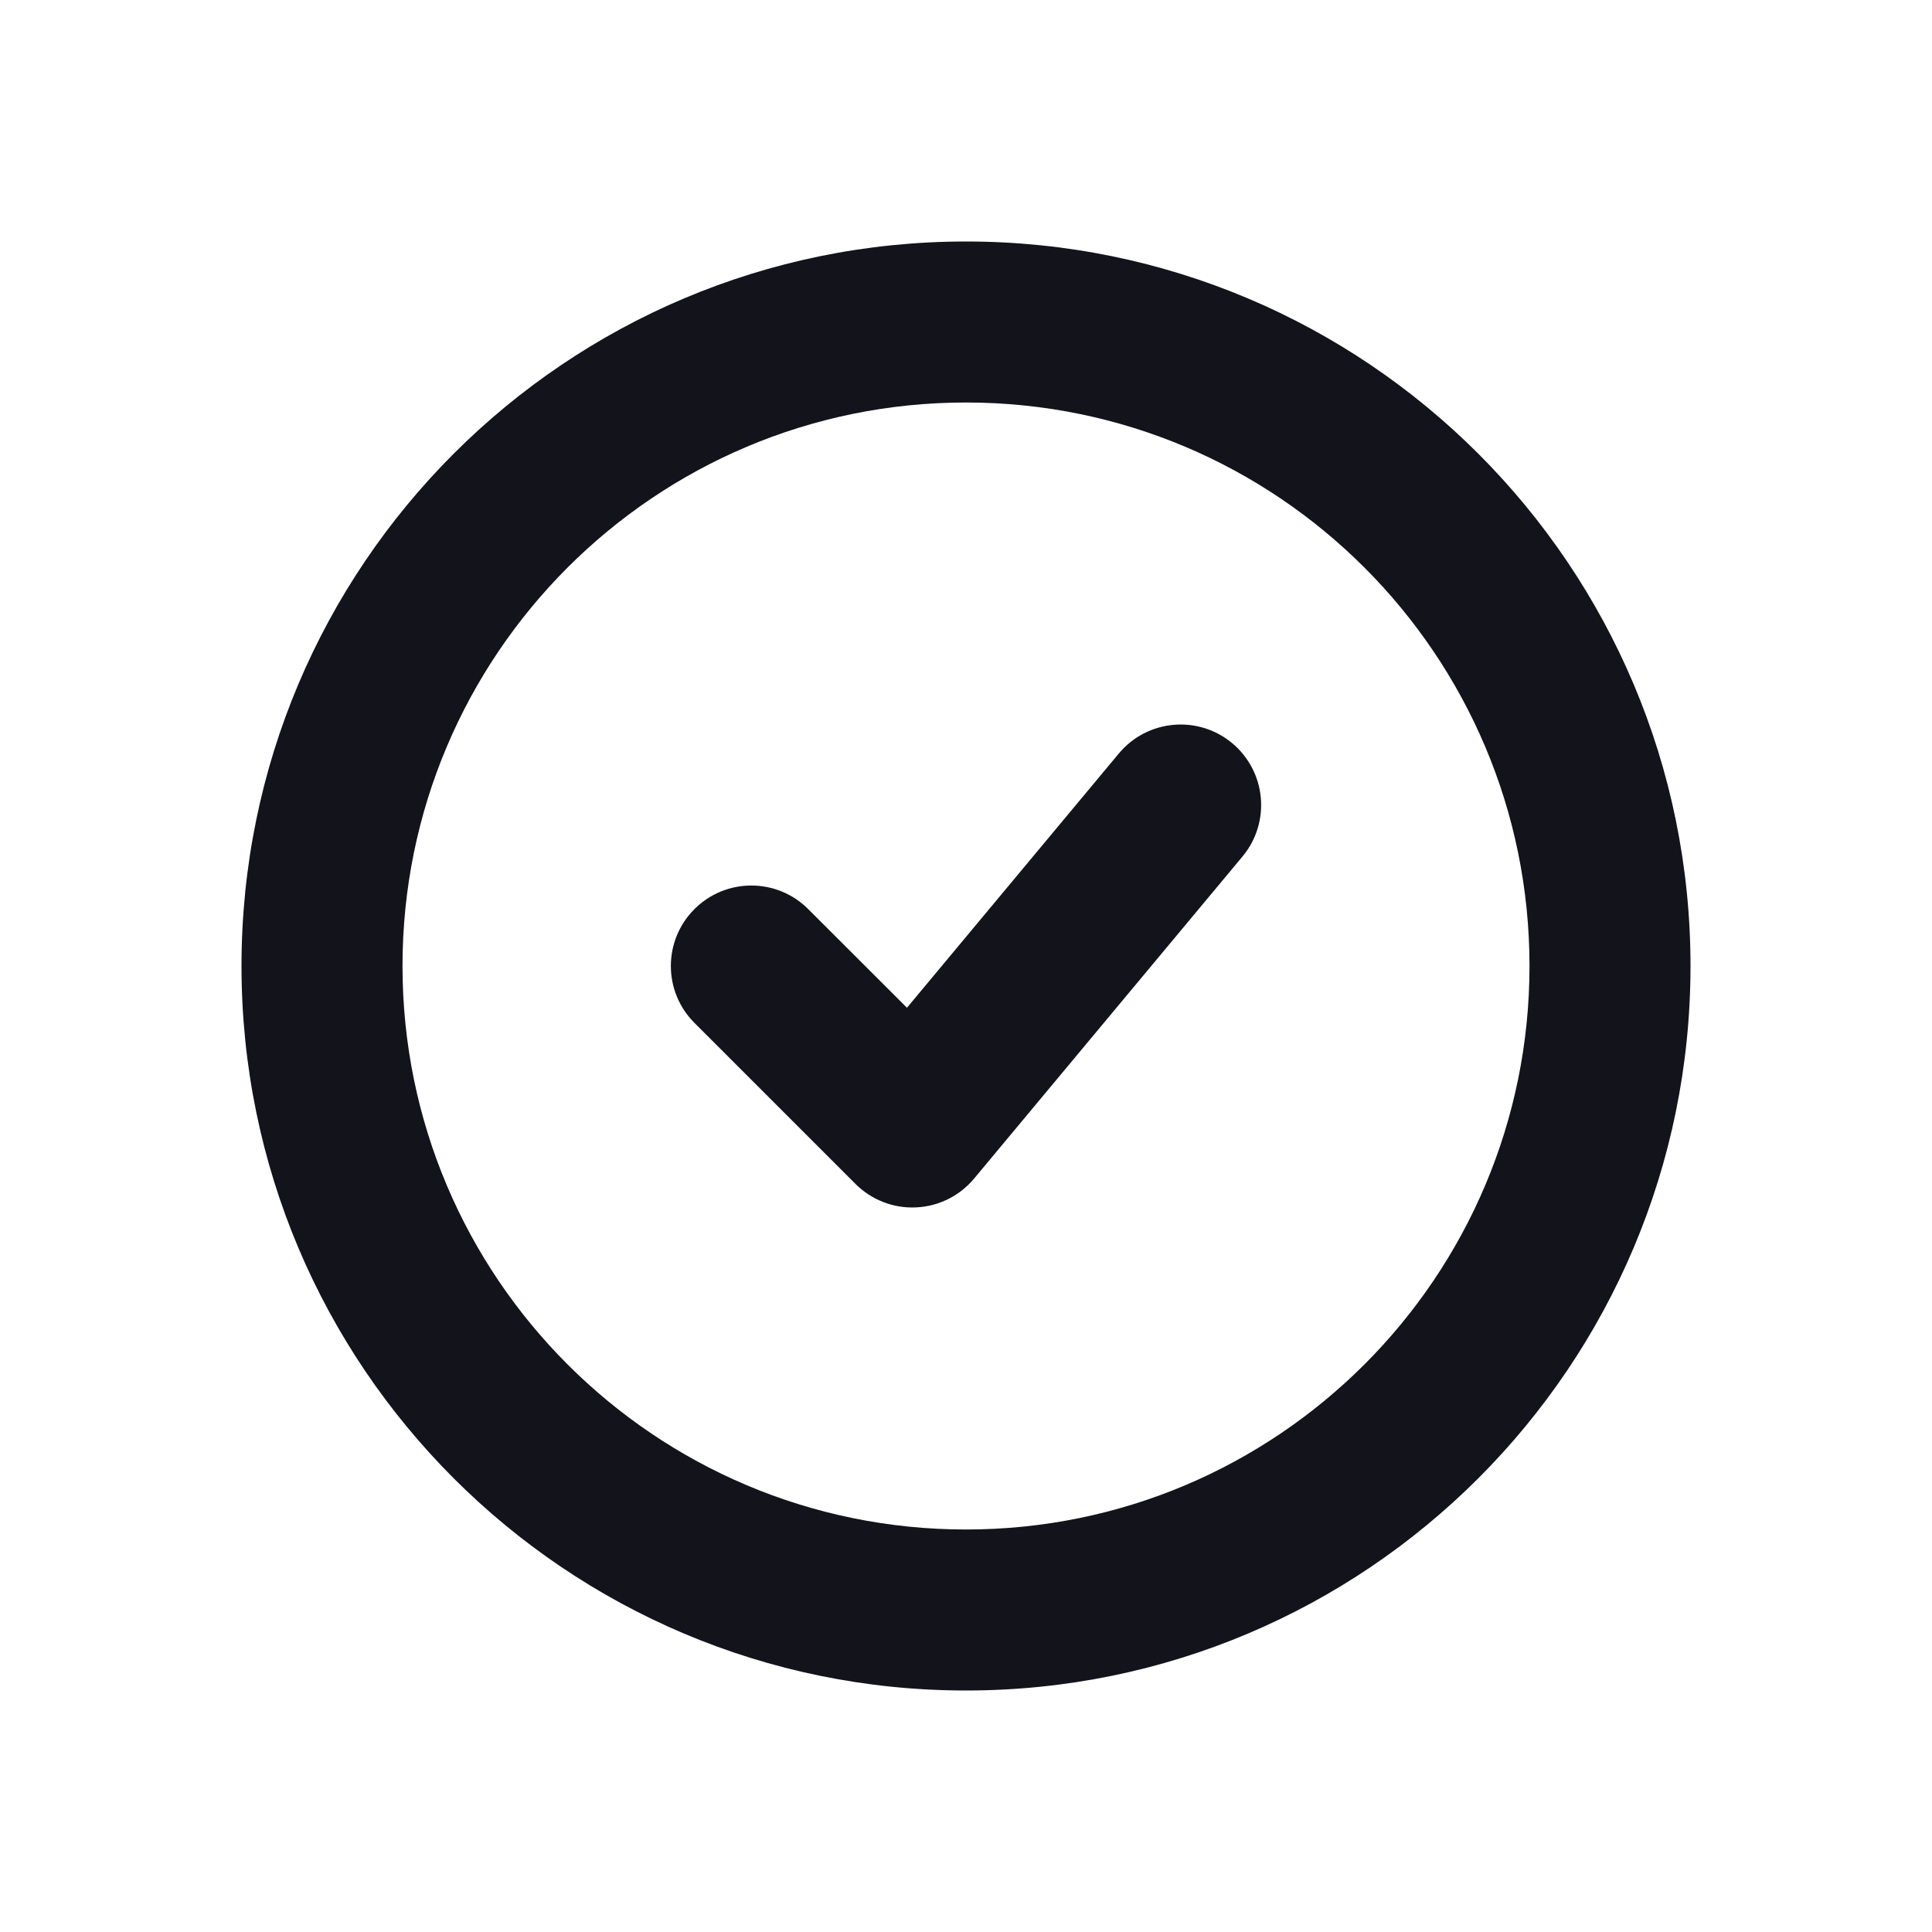
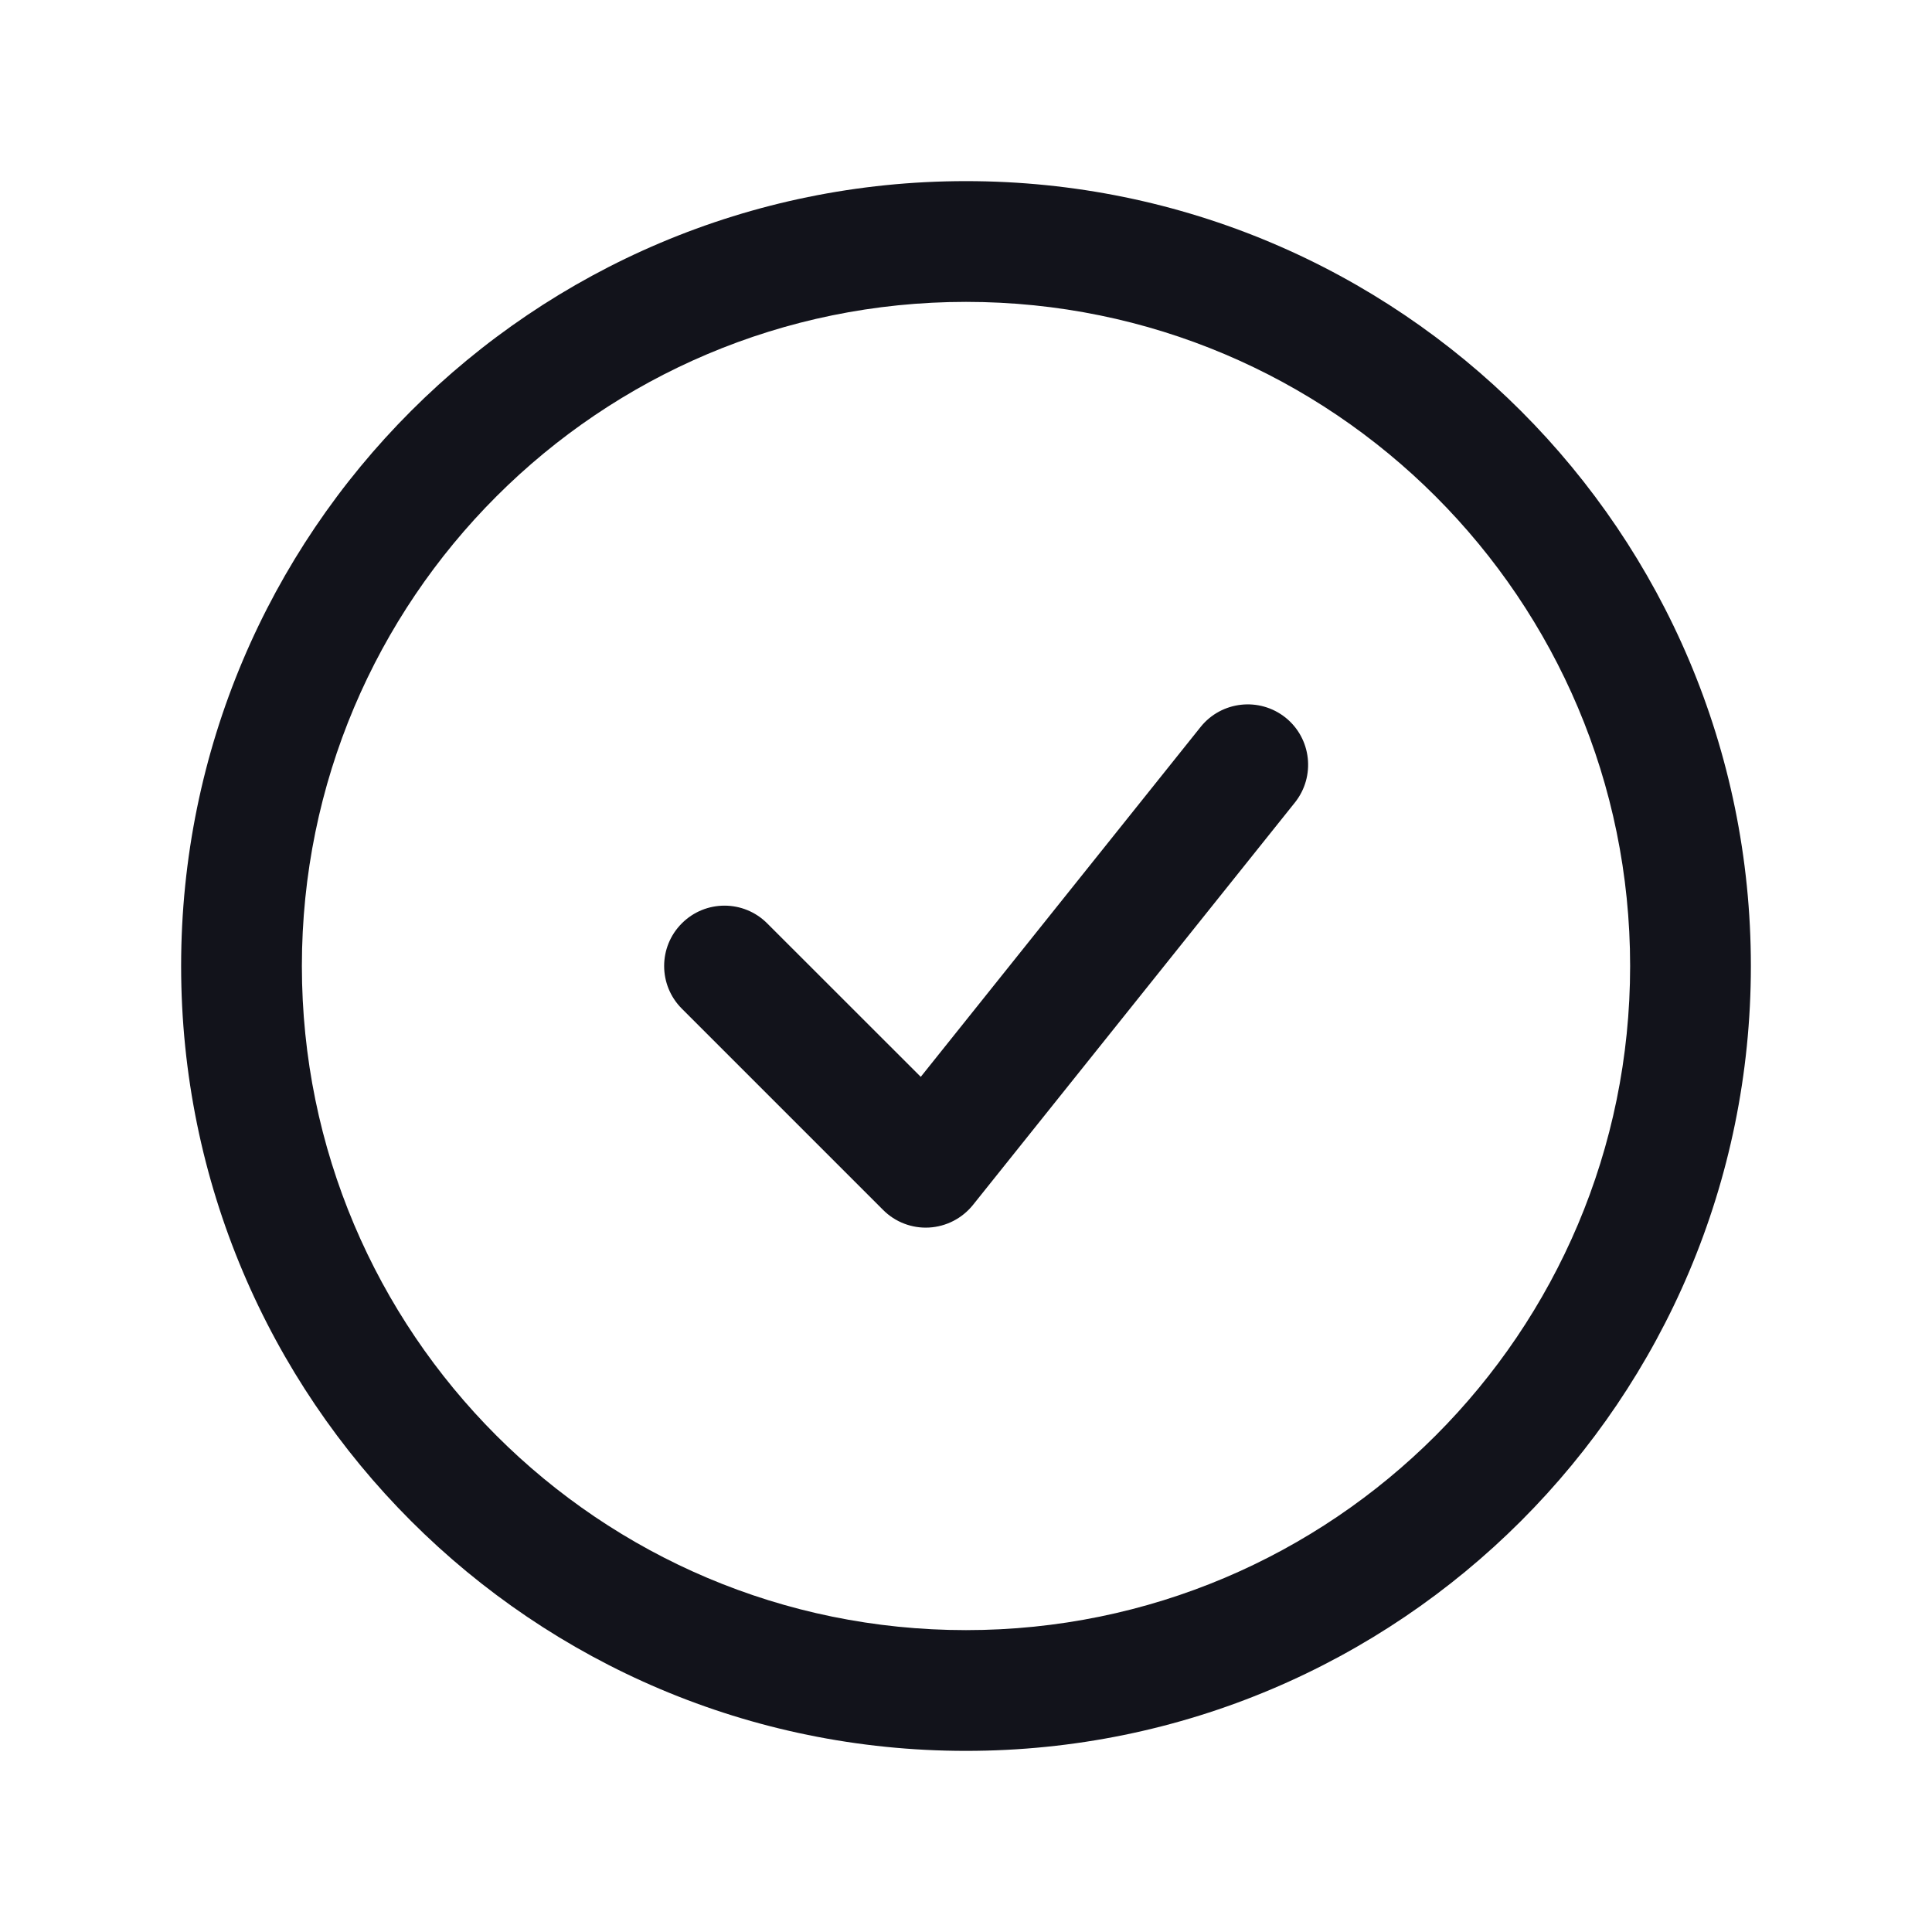
- <svg xmlns="http://www.w3.org/2000/svg" width="18" height="18" viewBox="0 0 18 18" fill="none">
-   <path fill-rule="evenodd" clip-rule="evenodd" d="M9 2.25C5.272 2.25 2.25 5.272 2.25 9C2.25 12.728 5.272 15.75 9 15.75C12.728 15.75 15.75 12.728 15.75 9C15.75 5.272 12.728 2.25 9 2.25ZM3.75 9C3.75 6.101 6.101 3.75 9 3.75C11.899 3.75 14.25 6.101 14.25 9C14.25 11.899 11.899 14.25 9 14.25C6.101 14.25 3.75 11.899 3.75 9ZM11.576 7.98C11.841 7.662 11.798 7.189 11.48 6.924C11.162 6.659 10.689 6.702 10.424 7.02L8.45 9.389L7.53 8.47C7.237 8.177 6.763 8.177 6.47 8.47C6.177 8.763 6.177 9.237 6.47 9.53L7.97 11.03C8.119 11.179 8.323 11.259 8.534 11.249C8.744 11.24 8.941 11.142 9.076 10.98L11.576 7.98Z" fill="#12131B" />
+ <svg xmlns="http://www.w3.org/2000/svg" width="24" height="24" viewBox="0 0 24 24" fill="none">
+   <path fill-rule="evenodd" clip-rule="evenodd" d="M12 2.25C6.615 2.25 2.25 6.615 2.25 12C2.25 17.385 6.615 21.75 12 21.75C17.385 21.75 21.75 17.385 21.75 12C21.75 6.615 17.385 2.25 12 2.25ZM3.75 12C3.75 7.444 7.444 3.75 12 3.75C16.556 3.75 20.25 7.444 20.25 12C20.25 16.556 16.556 20.25 12 20.25C7.444 20.25 3.75 16.556 3.75 12ZM16.086 9.969C16.344 9.645 16.292 9.173 15.969 8.914C15.645 8.656 15.173 8.708 14.914 9.031L11.438 13.377L9.53 11.47C9.237 11.177 8.763 11.177 8.47 11.47C8.177 11.763 8.177 12.237 8.47 12.53L10.97 15.03C11.12 15.181 11.329 15.261 11.541 15.249C11.755 15.237 11.952 15.135 12.086 14.969L16.086 9.969Z" fill="#12131B" />
</svg>
